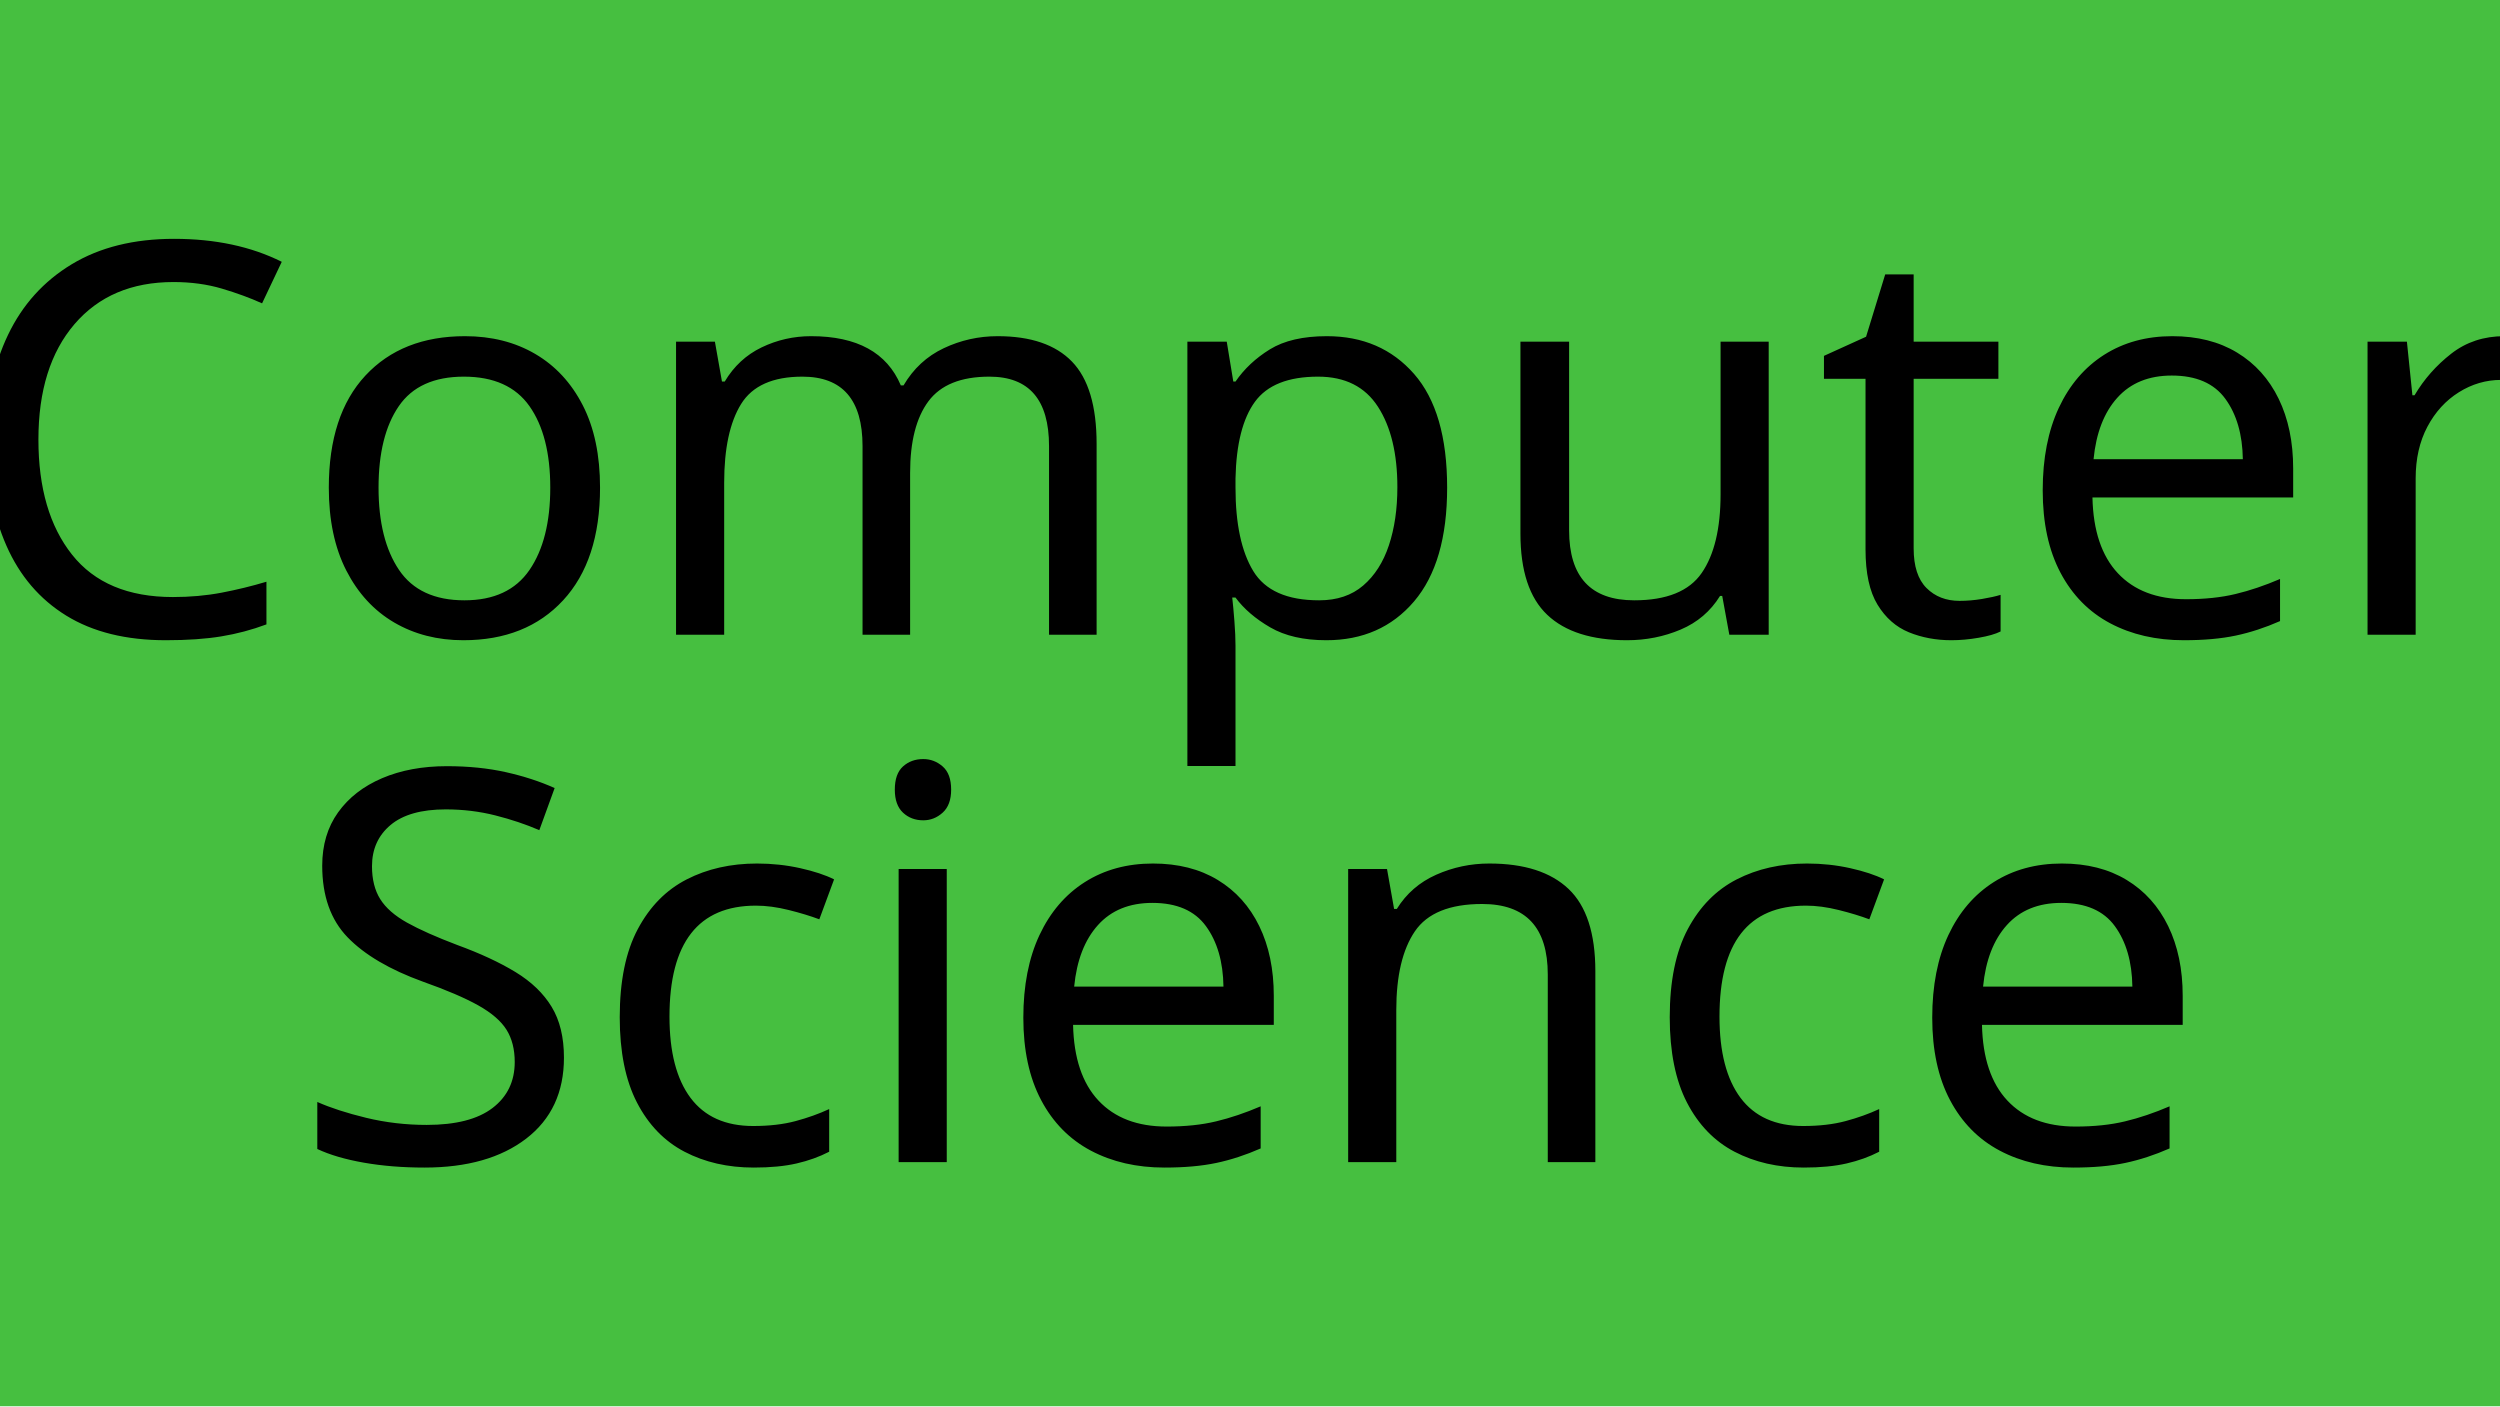
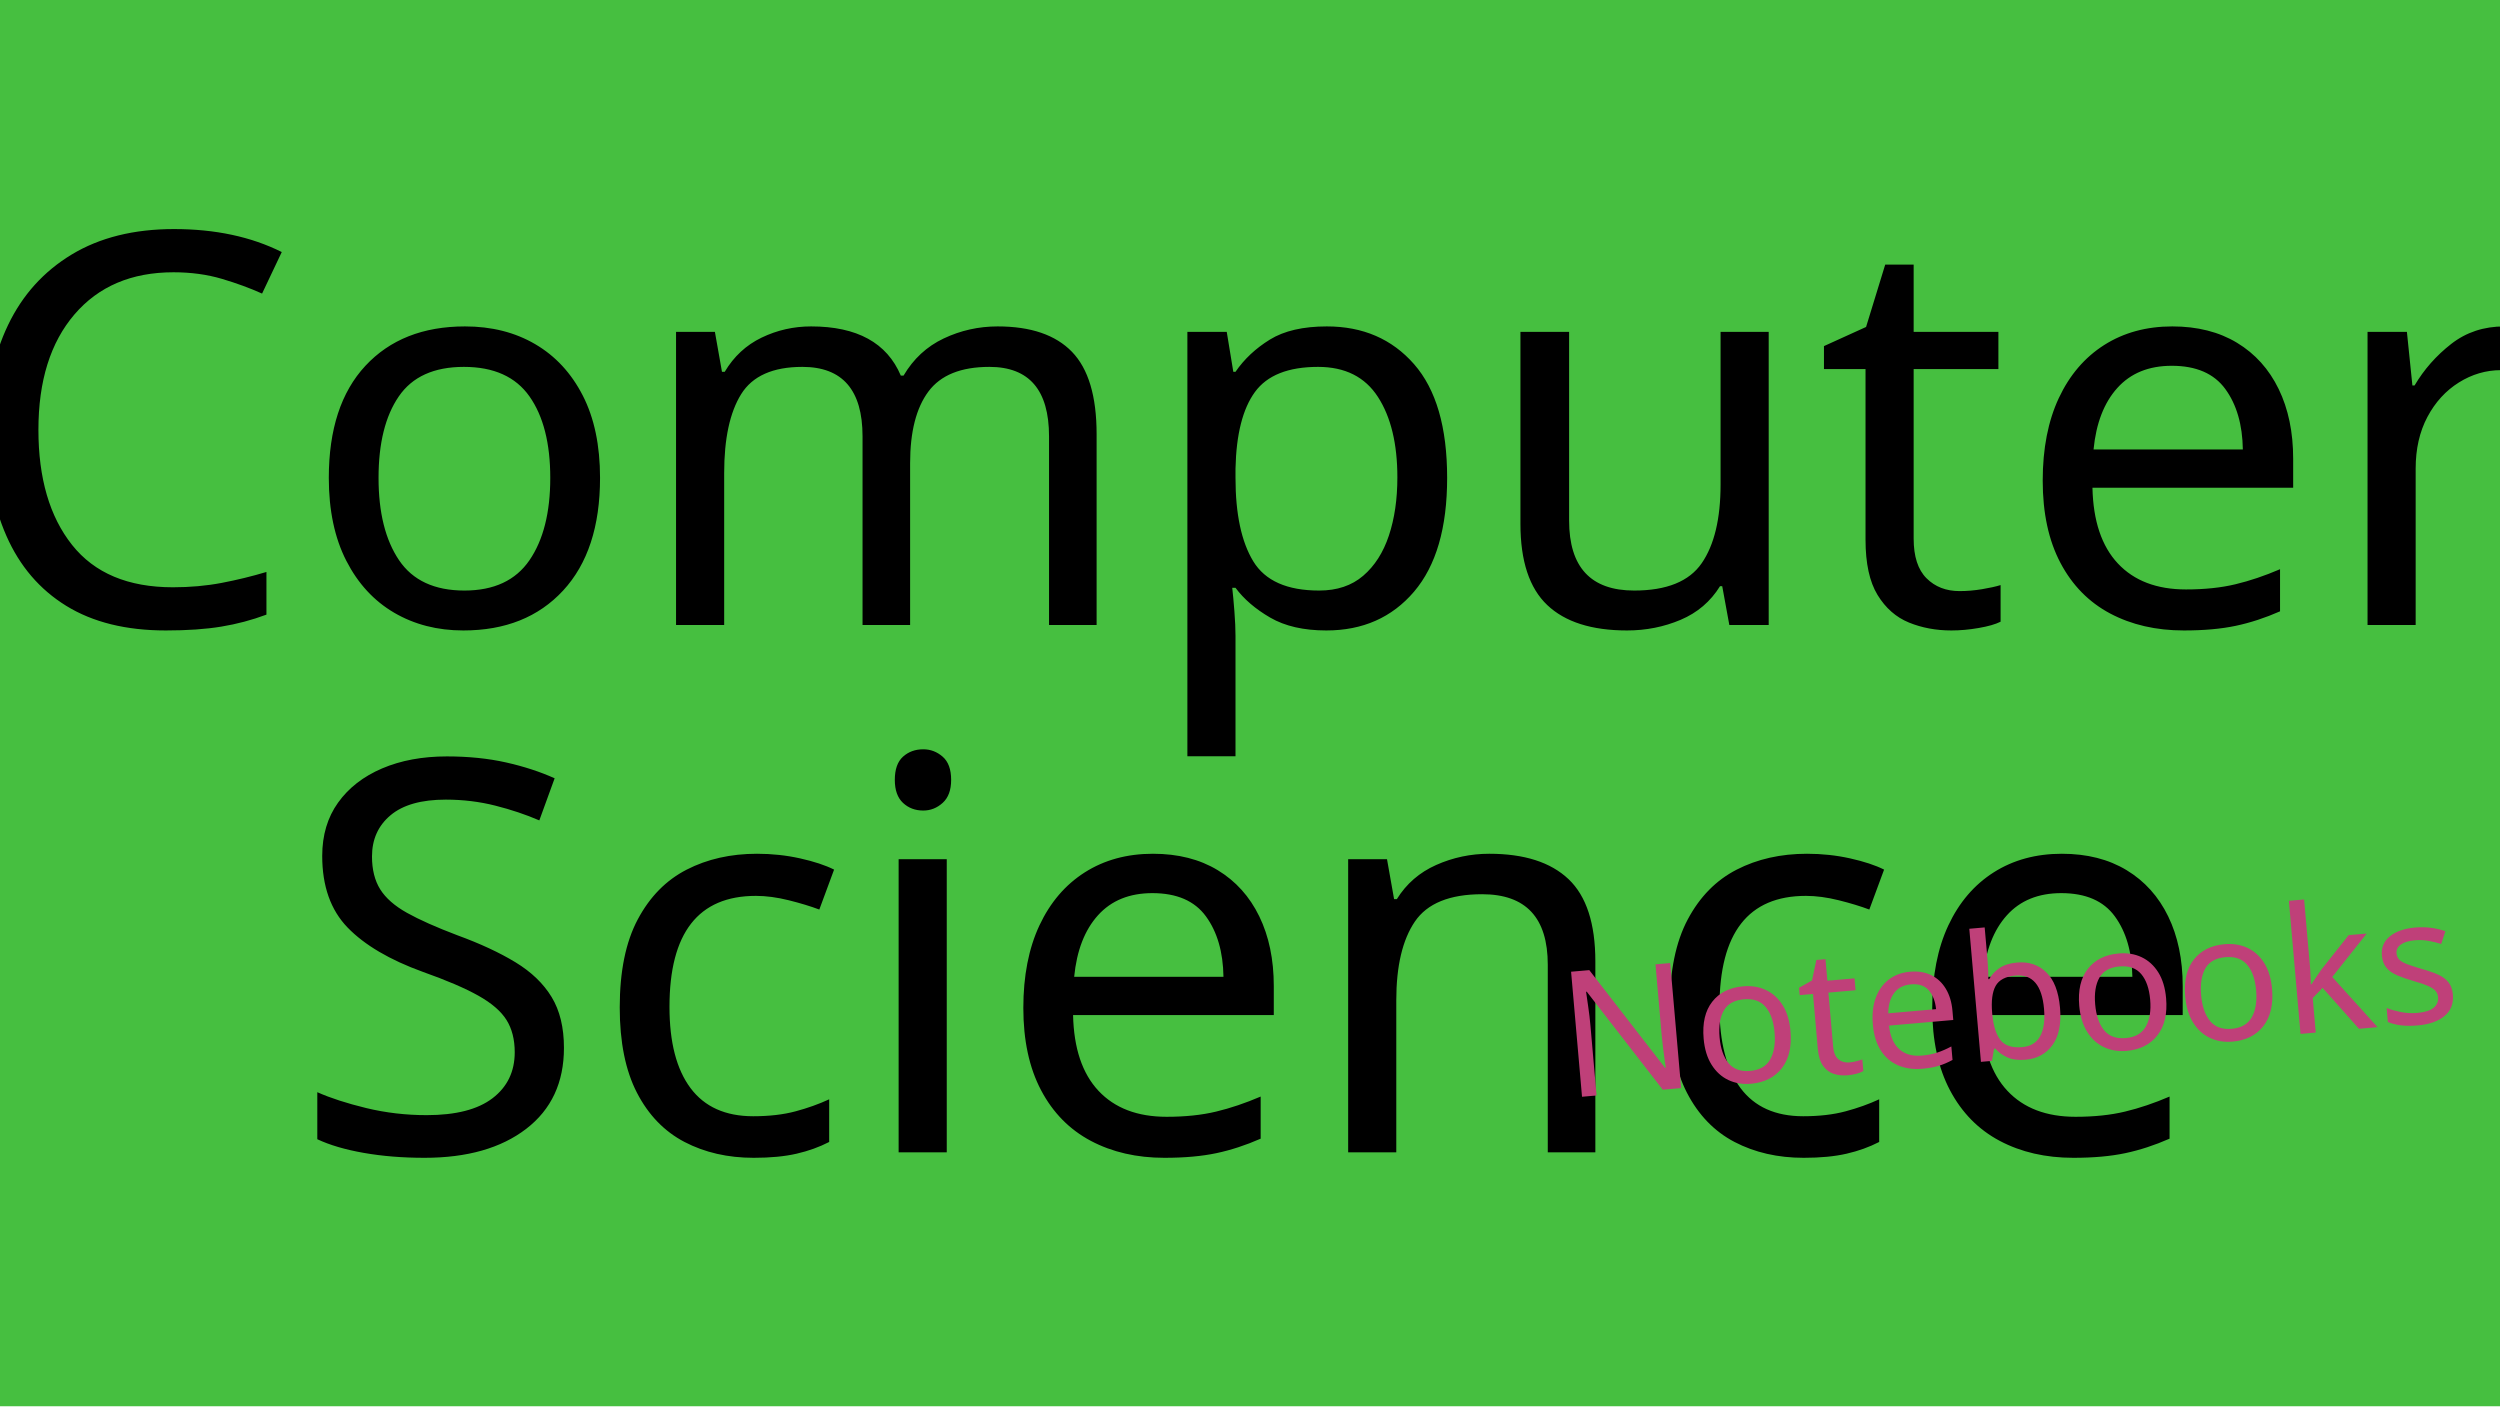
<svg xmlns="http://www.w3.org/2000/svg" width="1280" height="720" viewBox="0 0 1280 720">
  <style>
    rect {
      fill: hsl(117, 50%, 50%);
      width: 100%;
      height: 100%;
    }

    text {
      fill: black;
      font-family: Impact, Haettenschweiler, 'Arial Narrow Bold', sans-serif;
      font-size: 280px;
      font-weight: lighter;
      text-anchor: middle;
    }
+ 
+     .notebooks {
+       fill: hsl(333, 50%, 50%);
+       font-size: 90px;
+       transform: rotate(-5deg);
+       transform-origin: 980px 630px;
+     }
  </style>
  <rect x="0" y="0" />
-   <text x="640" y="325">Computer</text>
-   <text x="640" y="595">Science</text>
+   <text x="640" y="320">Computer</text>
+   <text x="640" y="590">Science</text>
+   <text x="980" y="630" class="notebooks">Notebooks</text>
</svg>
